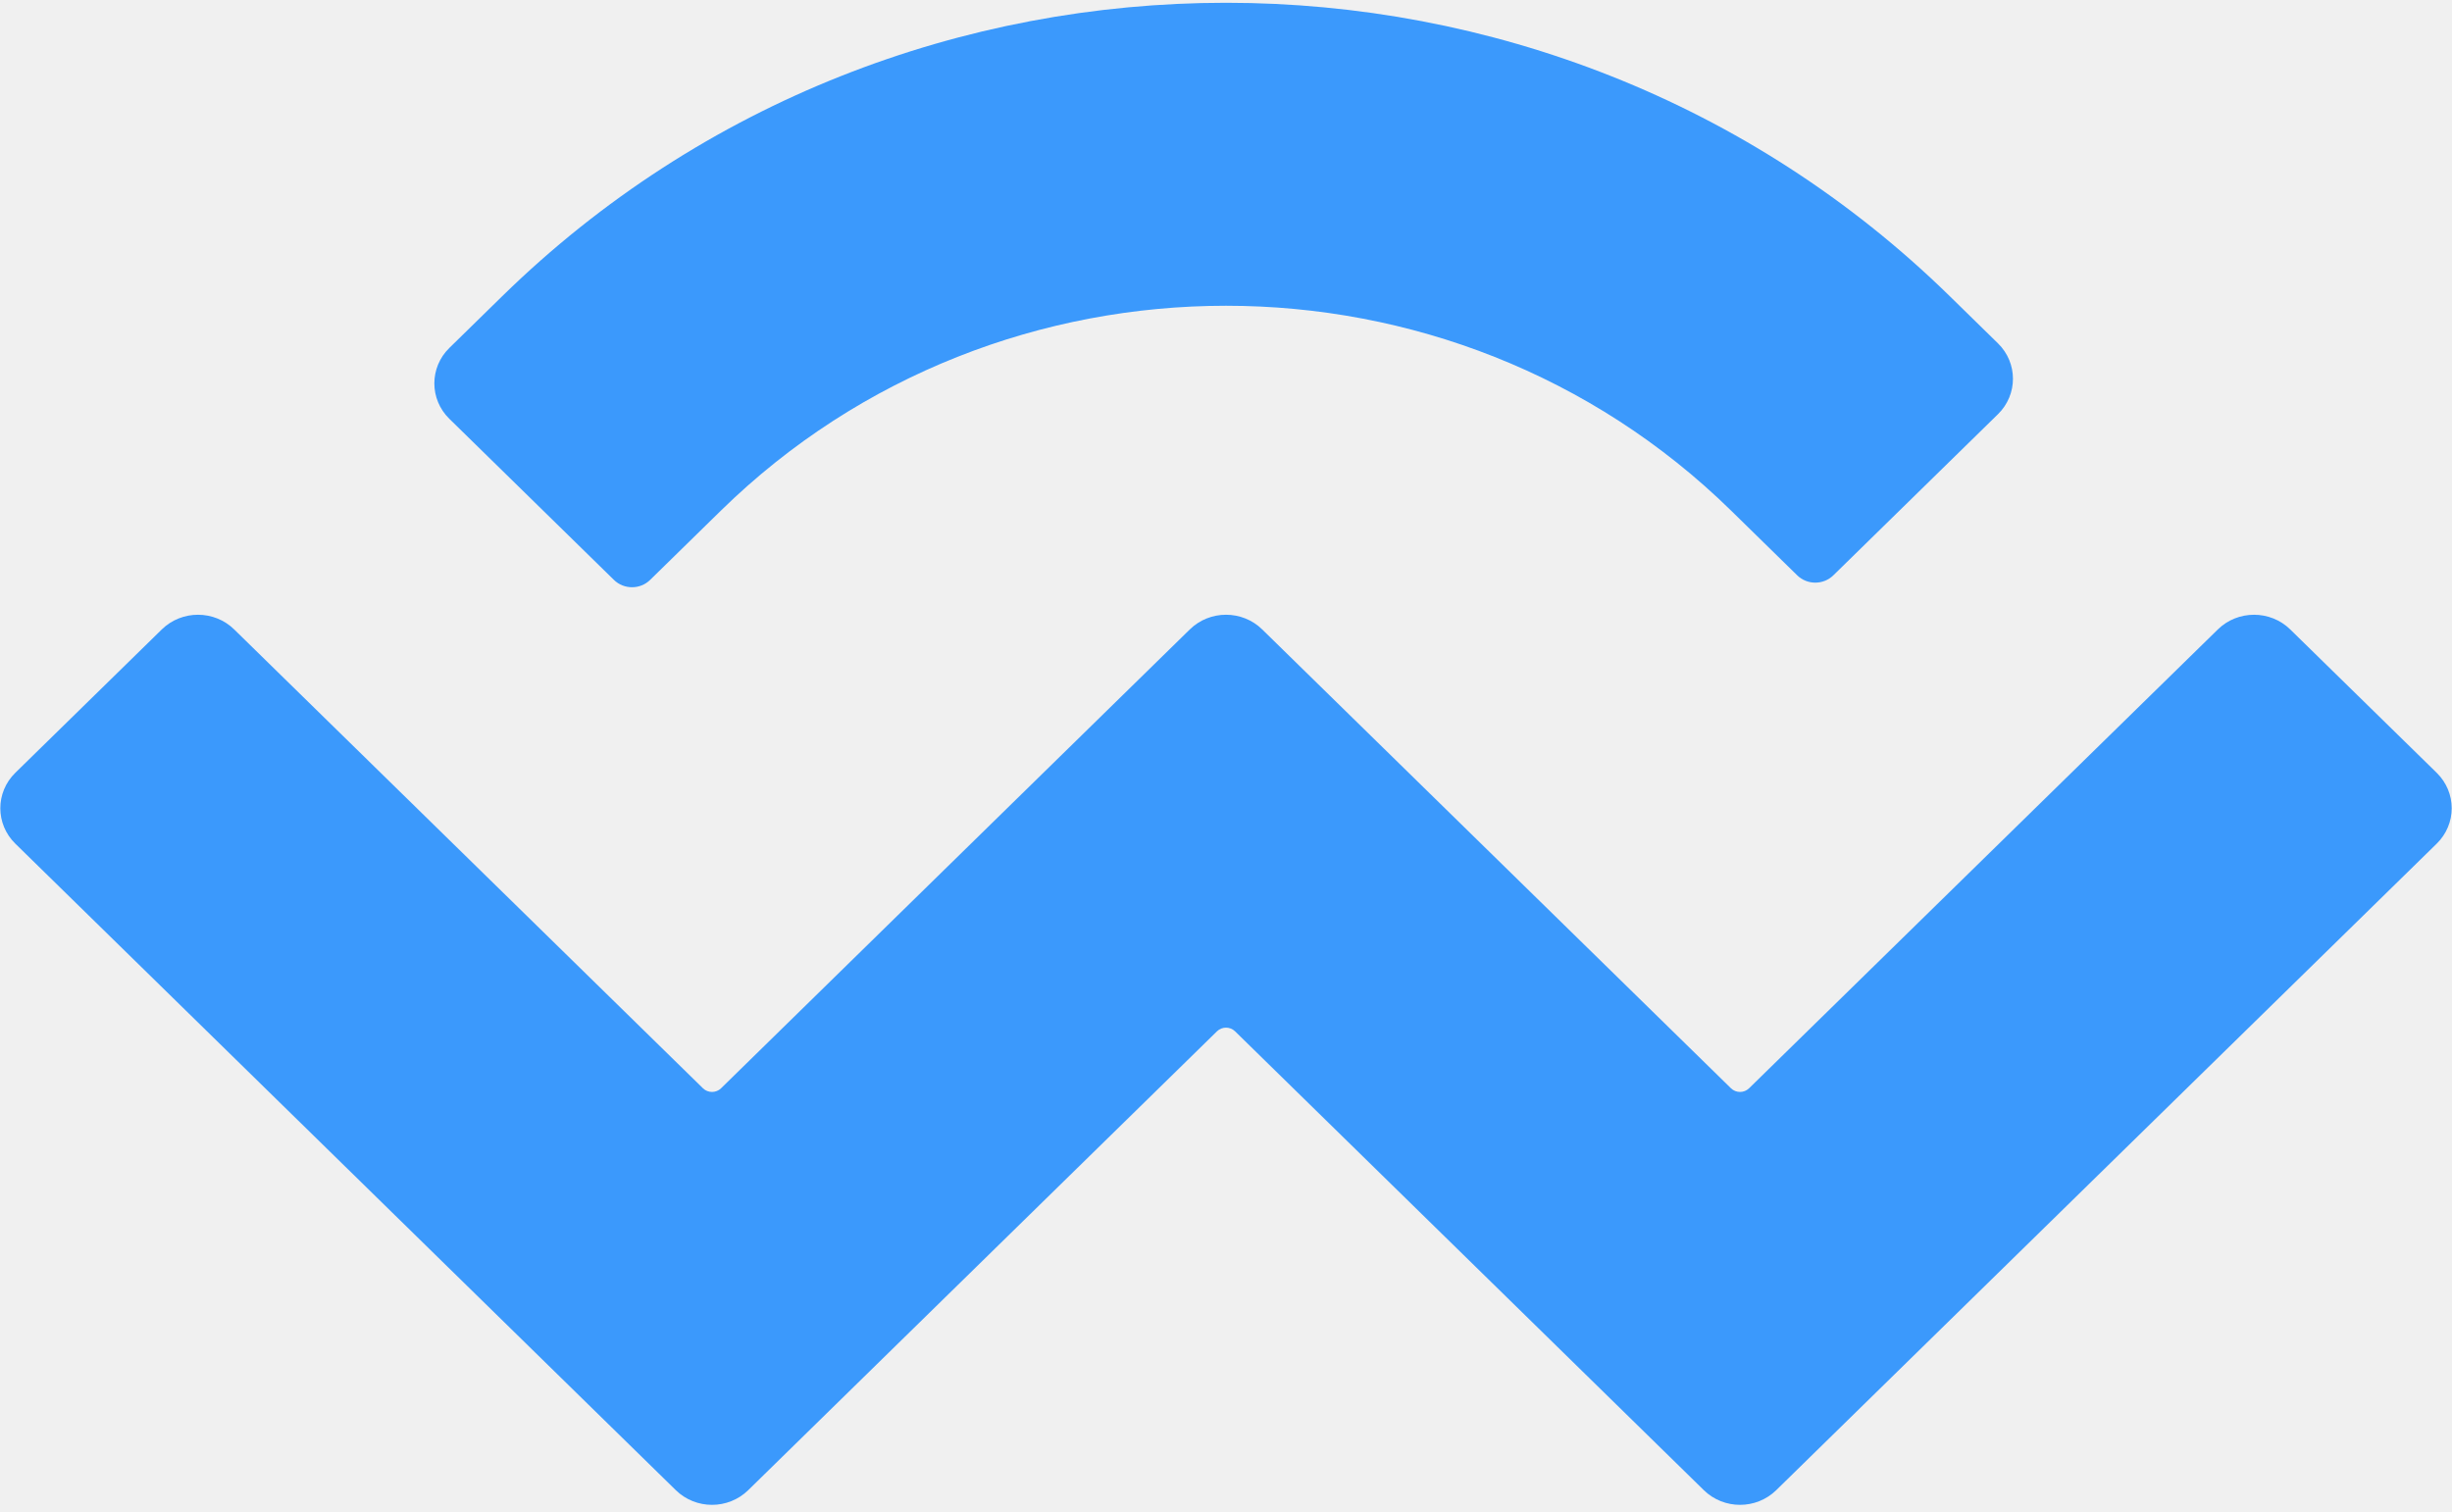
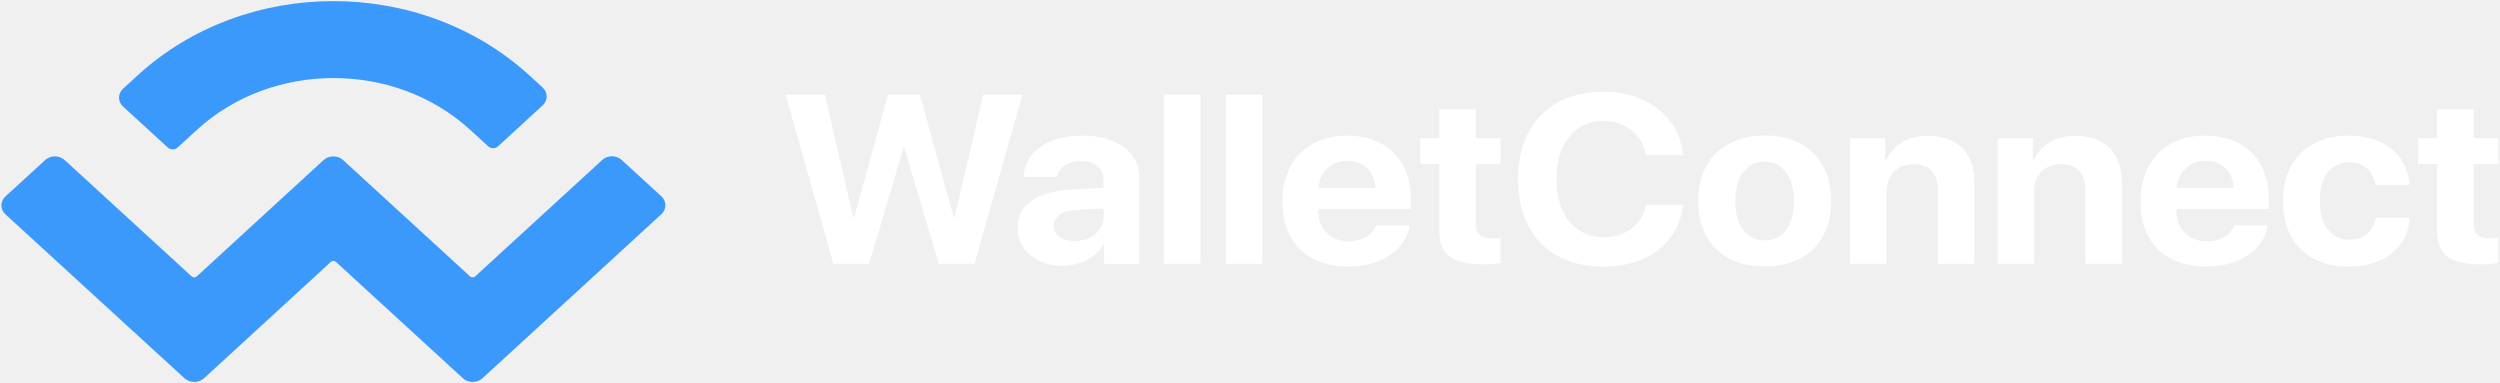
- <svg xmlns="http://www.w3.org/2000/svg" height="185" viewBox="0 0 300 185" width="300">
-   <path d="m61.439 36.256c48.911-47.888 128.212-47.888 177.123 0l5.887 5.763c2.446 2.394 2.446 6.277 0 8.671l-20.137 19.716c-1.223 1.197-3.205 1.197-4.428 0l-8.101-7.931c-34.122-33.408-89.444-33.408-123.566 0l-8.675 8.494c-1.223 1.197-3.205 1.197-4.428 0l-20.137-19.716c-2.446-2.394-2.446-6.277 0-8.671zm218.768 40.774 17.922 17.547c2.446 2.394 2.446 6.276 0 8.671l-80.81 79.121c-2.446 2.394-6.411 2.394-8.856 0-0-0-0-0-0-0l-57.354-56.155c-.611-.599-1.603-.599-2.214 0-0.0 0-0.0 0-0.0 0l-57.353 56.155c-2.446 2.394-6.411 2.394-8.856 0-0-0-0-0-0-0l-80.812-79.122c-2.446-2.394-2.446-6.277 0-8.671l17.922-17.547c2.446-2.394 6.411-2.394 8.856 0l57.355 56.155c.611.599 1.603.599 2.214 0 0-0.0 0-0.0 0-0l57.352-56.155c2.446-2.394 6.411-2.395 8.856-0.0 0.0 0.0 0.0 0.0 0.0 0l57.355 56.155c.611.599 1.603.599 2.214 0l57.354-56.154c2.446-2.394 6.411-2.394 8.856 0z" fill="#3b99fc" />
+ <svg xmlns="http://www.w3.org/2000/svg" width="1547" height="237" viewBox="0 0 1547 237" fill="none">
+   <path d="M559.022 91.775L537.79 163.238H515.692L486.14 58.599H510.405L527.998 134.361H528.604L549.49 58.599H569.248L590.134 134.361H590.74L608.419 58.599H632.685L603.046 163.238H580.948L559.716 91.775H559.022ZM664.923 149.124C674.715 149.124 682.862 143.122 682.862 134.685V129.007L665.356 129.981C656.95 130.549 652.097 134.118 652.097 139.634C652.097 145.555 657.21 149.124 664.923 149.124ZM657.47 164.455C641.697 164.455 629.651 154.883 629.651 140.931C629.651 126.817 641.264 118.624 661.976 117.408L682.862 116.272V111.162C682.862 103.942 677.402 99.724 668.909 99.724C660.503 99.724 655.13 103.618 654.003 109.377H633.291C634.158 94.29 647.85 83.907 669.862 83.907C691.181 83.907 705.047 94.209 705.047 109.864V163.319H683.208V151.395H682.775C678.095 159.588 667.869 164.455 657.47 164.455ZM720.213 58.599H742.831V163.238H720.213V58.599ZM758.604 58.599H781.222V163.238H758.604V58.599ZM833.739 99.481C823.86 99.481 816.667 106.538 815.887 116.191H851.158C850.725 106.295 843.792 99.481 833.739 99.481ZM851.505 139.471H872.304C869.791 154.721 854.971 164.942 834.433 164.942C808.868 164.942 793.528 149.611 793.528 124.789C793.528 99.968 809.041 83.907 833.566 83.907C857.745 83.907 872.997 99.238 872.997 122.843V129.332H815.8V130.63C815.8 141.743 823.34 149.367 834.866 149.367C843.012 149.205 849.338 145.393 851.505 139.471ZM890.589 67.603H913.208V85.529H928.547V101.509H913.208V138.66C913.208 144.582 916.328 147.421 923.001 147.421C924.994 147.421 927.074 147.258 928.46 147.096V162.671C926.121 163.157 922.221 163.563 917.714 163.563C898.216 163.563 890.589 157.479 890.589 142.31V101.509H878.89V85.529H890.589V67.603ZM992.243 165.023C959.745 165.023 939.38 144.663 939.38 110.837C939.38 77.093 959.919 56.733 992.243 56.733C1019.11 56.733 1039.56 72.713 1041.38 96.074H1018.59C1016.42 83.258 1005.85 74.822 992.243 74.822C974.564 74.822 963.212 88.693 963.212 110.675C963.212 132.982 974.478 146.772 992.33 146.772C1006.2 146.772 1016.16 139.147 1018.68 126.736H1041.47C1038.78 150.26 1019.71 165.023 992.243 165.023ZM1091.99 164.861C1066.86 164.861 1050.83 149.773 1050.83 124.303C1050.83 99.157 1067.12 83.826 1091.99 83.826C1116.86 83.826 1133.15 99.076 1133.15 124.303C1133.15 149.854 1117.12 164.861 1091.99 164.861ZM1091.99 148.719C1103.08 148.719 1110.1 139.958 1110.1 124.384C1110.1 108.972 1103 100.049 1091.99 100.049C1080.98 100.049 1073.79 108.972 1073.79 124.384C1073.79 139.958 1080.9 148.719 1091.99 148.719ZM1144.77 163.238V85.529H1166.61V99.4H1167.04C1171.46 89.747 1180.21 84.069 1193.04 84.069C1211.5 84.069 1221.81 94.939 1221.81 113.109V163.238H1199.19V117.57C1199.19 107.43 1194.08 101.59 1183.94 101.59C1173.8 101.59 1167.39 108.566 1167.39 118.624V163.238H1144.77V163.238ZM1236.11 163.238V85.529H1257.95V99.4H1258.38C1262.8 89.747 1271.55 84.069 1284.29 84.069C1302.75 84.069 1313.06 94.939 1313.06 113.109V163.238H1290.45V117.57C1290.45 107.43 1285.33 101.59 1275.19 101.59C1265.05 101.59 1258.64 108.566 1258.64 118.624V163.238H1236.11V163.238ZM1364.8 99.481C1354.92 99.481 1347.73 106.538 1346.95 116.191H1382.22C1381.79 106.295 1374.85 99.481 1364.8 99.481ZM1382.48 139.471H1403.28C1400.77 154.721 1385.95 164.942 1365.41 164.942C1339.84 164.942 1324.5 149.611 1324.5 124.789C1324.5 99.968 1340.02 83.907 1364.54 83.907C1388.72 83.907 1403.97 99.238 1403.97 122.843V129.332H1346.78V130.63C1346.78 141.743 1354.32 149.367 1365.84 149.367C1374.07 149.205 1380.4 145.393 1382.48 139.471ZM1490.98 114.406H1470.01C1468.71 106.214 1462.9 100.454 1453.63 100.454C1442.45 100.454 1435.52 109.296 1435.52 124.303C1435.52 139.634 1442.45 148.313 1453.72 148.313C1462.82 148.313 1468.62 143.203 1470.09 134.767H1491.15C1490.03 153.099 1475.38 164.942 1453.54 164.942C1428.5 164.942 1412.64 149.692 1412.64 124.384C1412.64 99.481 1428.5 83.907 1453.37 83.907C1475.73 83.826 1490.03 96.804 1490.98 114.406ZM1508.05 67.603H1530.67V85.529H1546.01V101.509H1530.67V138.66C1530.67 144.582 1533.79 147.421 1540.46 147.421C1542.46 147.421 1544.54 147.258 1545.92 147.096V162.671C1543.58 163.157 1539.77 163.563 1535.18 163.563C1515.68 163.563 1508.05 157.479 1508.05 142.31V101.509H1496.35V85.529H1508.05V67.603Z" fill="white" />
+   <path d="M85.025 46.75C152.015 -14.655 260.602 -14.655 327.678 46.75L335.737 54.132C339.117 57.214 339.117 62.162 335.737 65.245L308.179 90.553C306.532 92.094 303.759 92.094 302.113 90.553L291.02 80.413C244.309 37.584 168.48 37.584 121.77 80.413L109.897 91.283C108.251 92.824 105.477 92.824 103.831 91.283L76.186 65.975C72.806 62.892 72.806 57.944 76.186 54.862L85.025 46.75ZM384.701 98.989L409.226 121.458C412.606 124.541 412.606 129.489 409.226 132.571L298.559 234.047C295.18 237.13 289.807 237.13 286.427 234.047L207.825 162.016C206.958 161.286 205.658 161.286 204.792 162.016L126.276 234.047C122.896 237.13 117.523 237.13 114.144 234.047L3.39 132.652C0.01 129.57 0.01 124.622 3.39 121.539L27.915 99.07C31.295 95.988 36.668 95.988 40.048 99.07L118.65 171.101C119.517 171.831 120.817 171.831 121.683 171.101L200.199 99.07C203.578 95.988 208.951 95.988 212.331 99.07L290.933 171.101C291.8 171.831 293.1 171.831 293.966 171.101L372.568 99.07C375.861 95.907 381.321 95.907 384.701 98.989Z" fill="#3A99FB" />
</svg>
